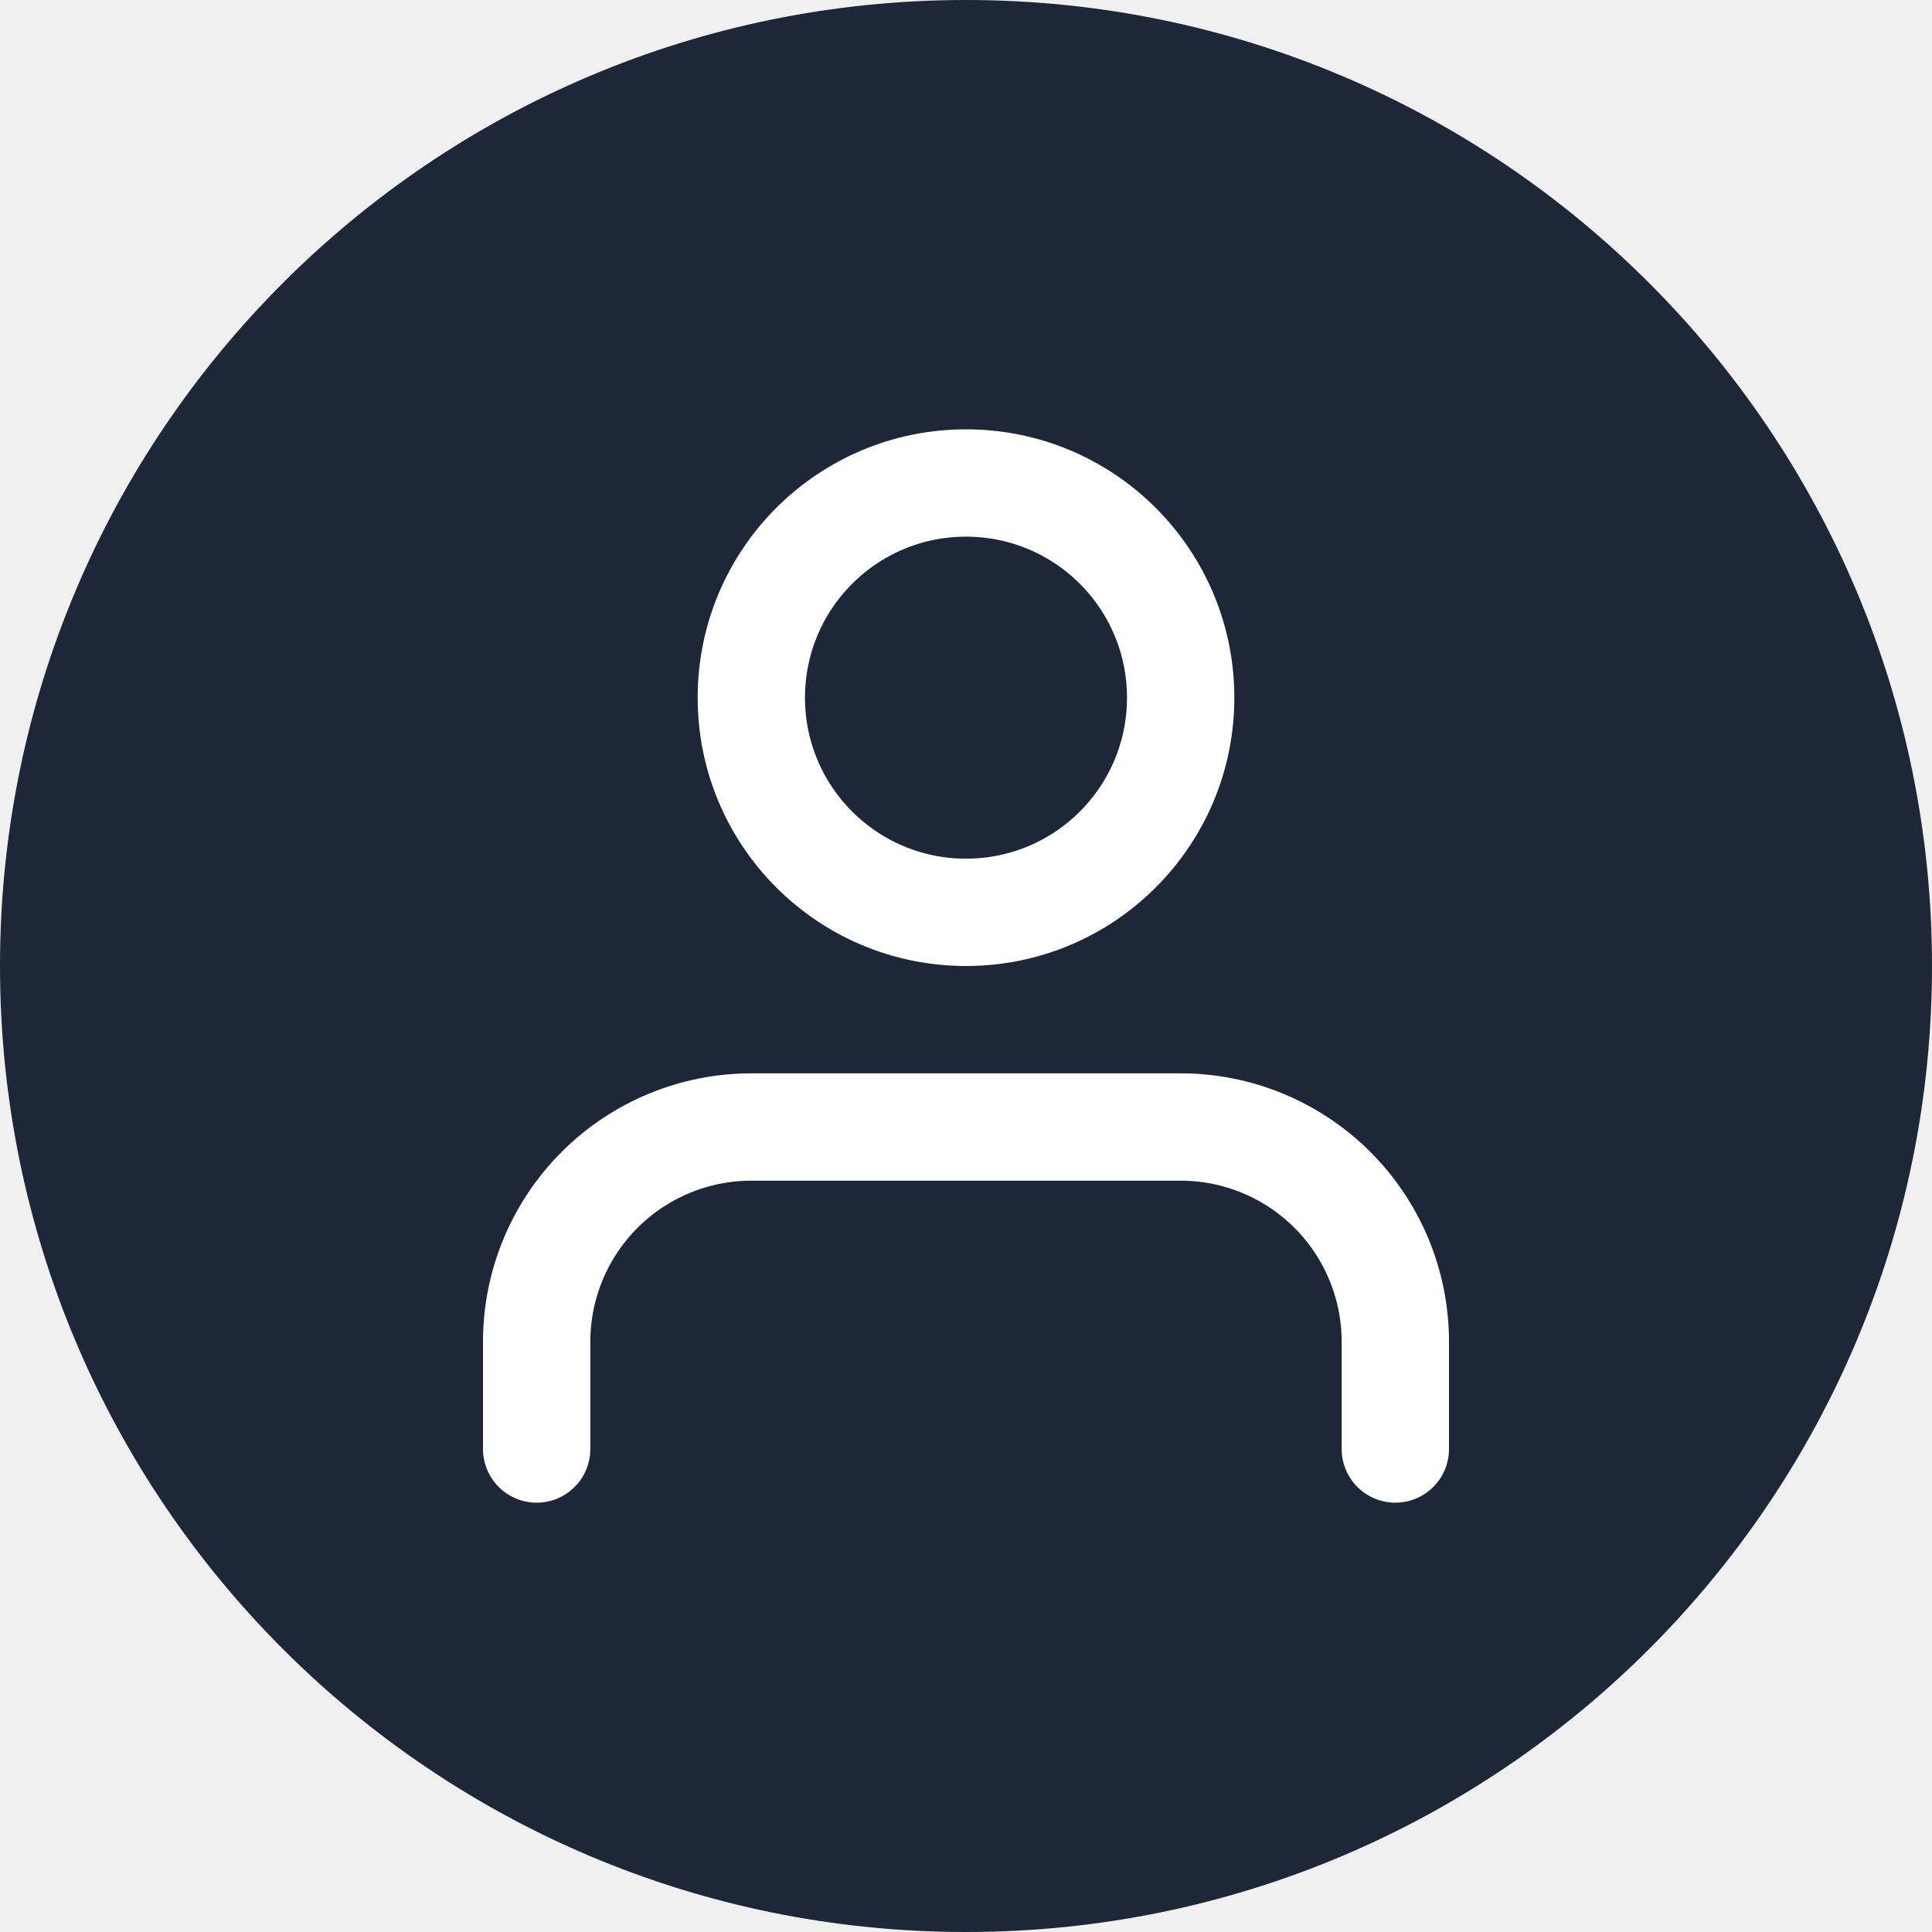
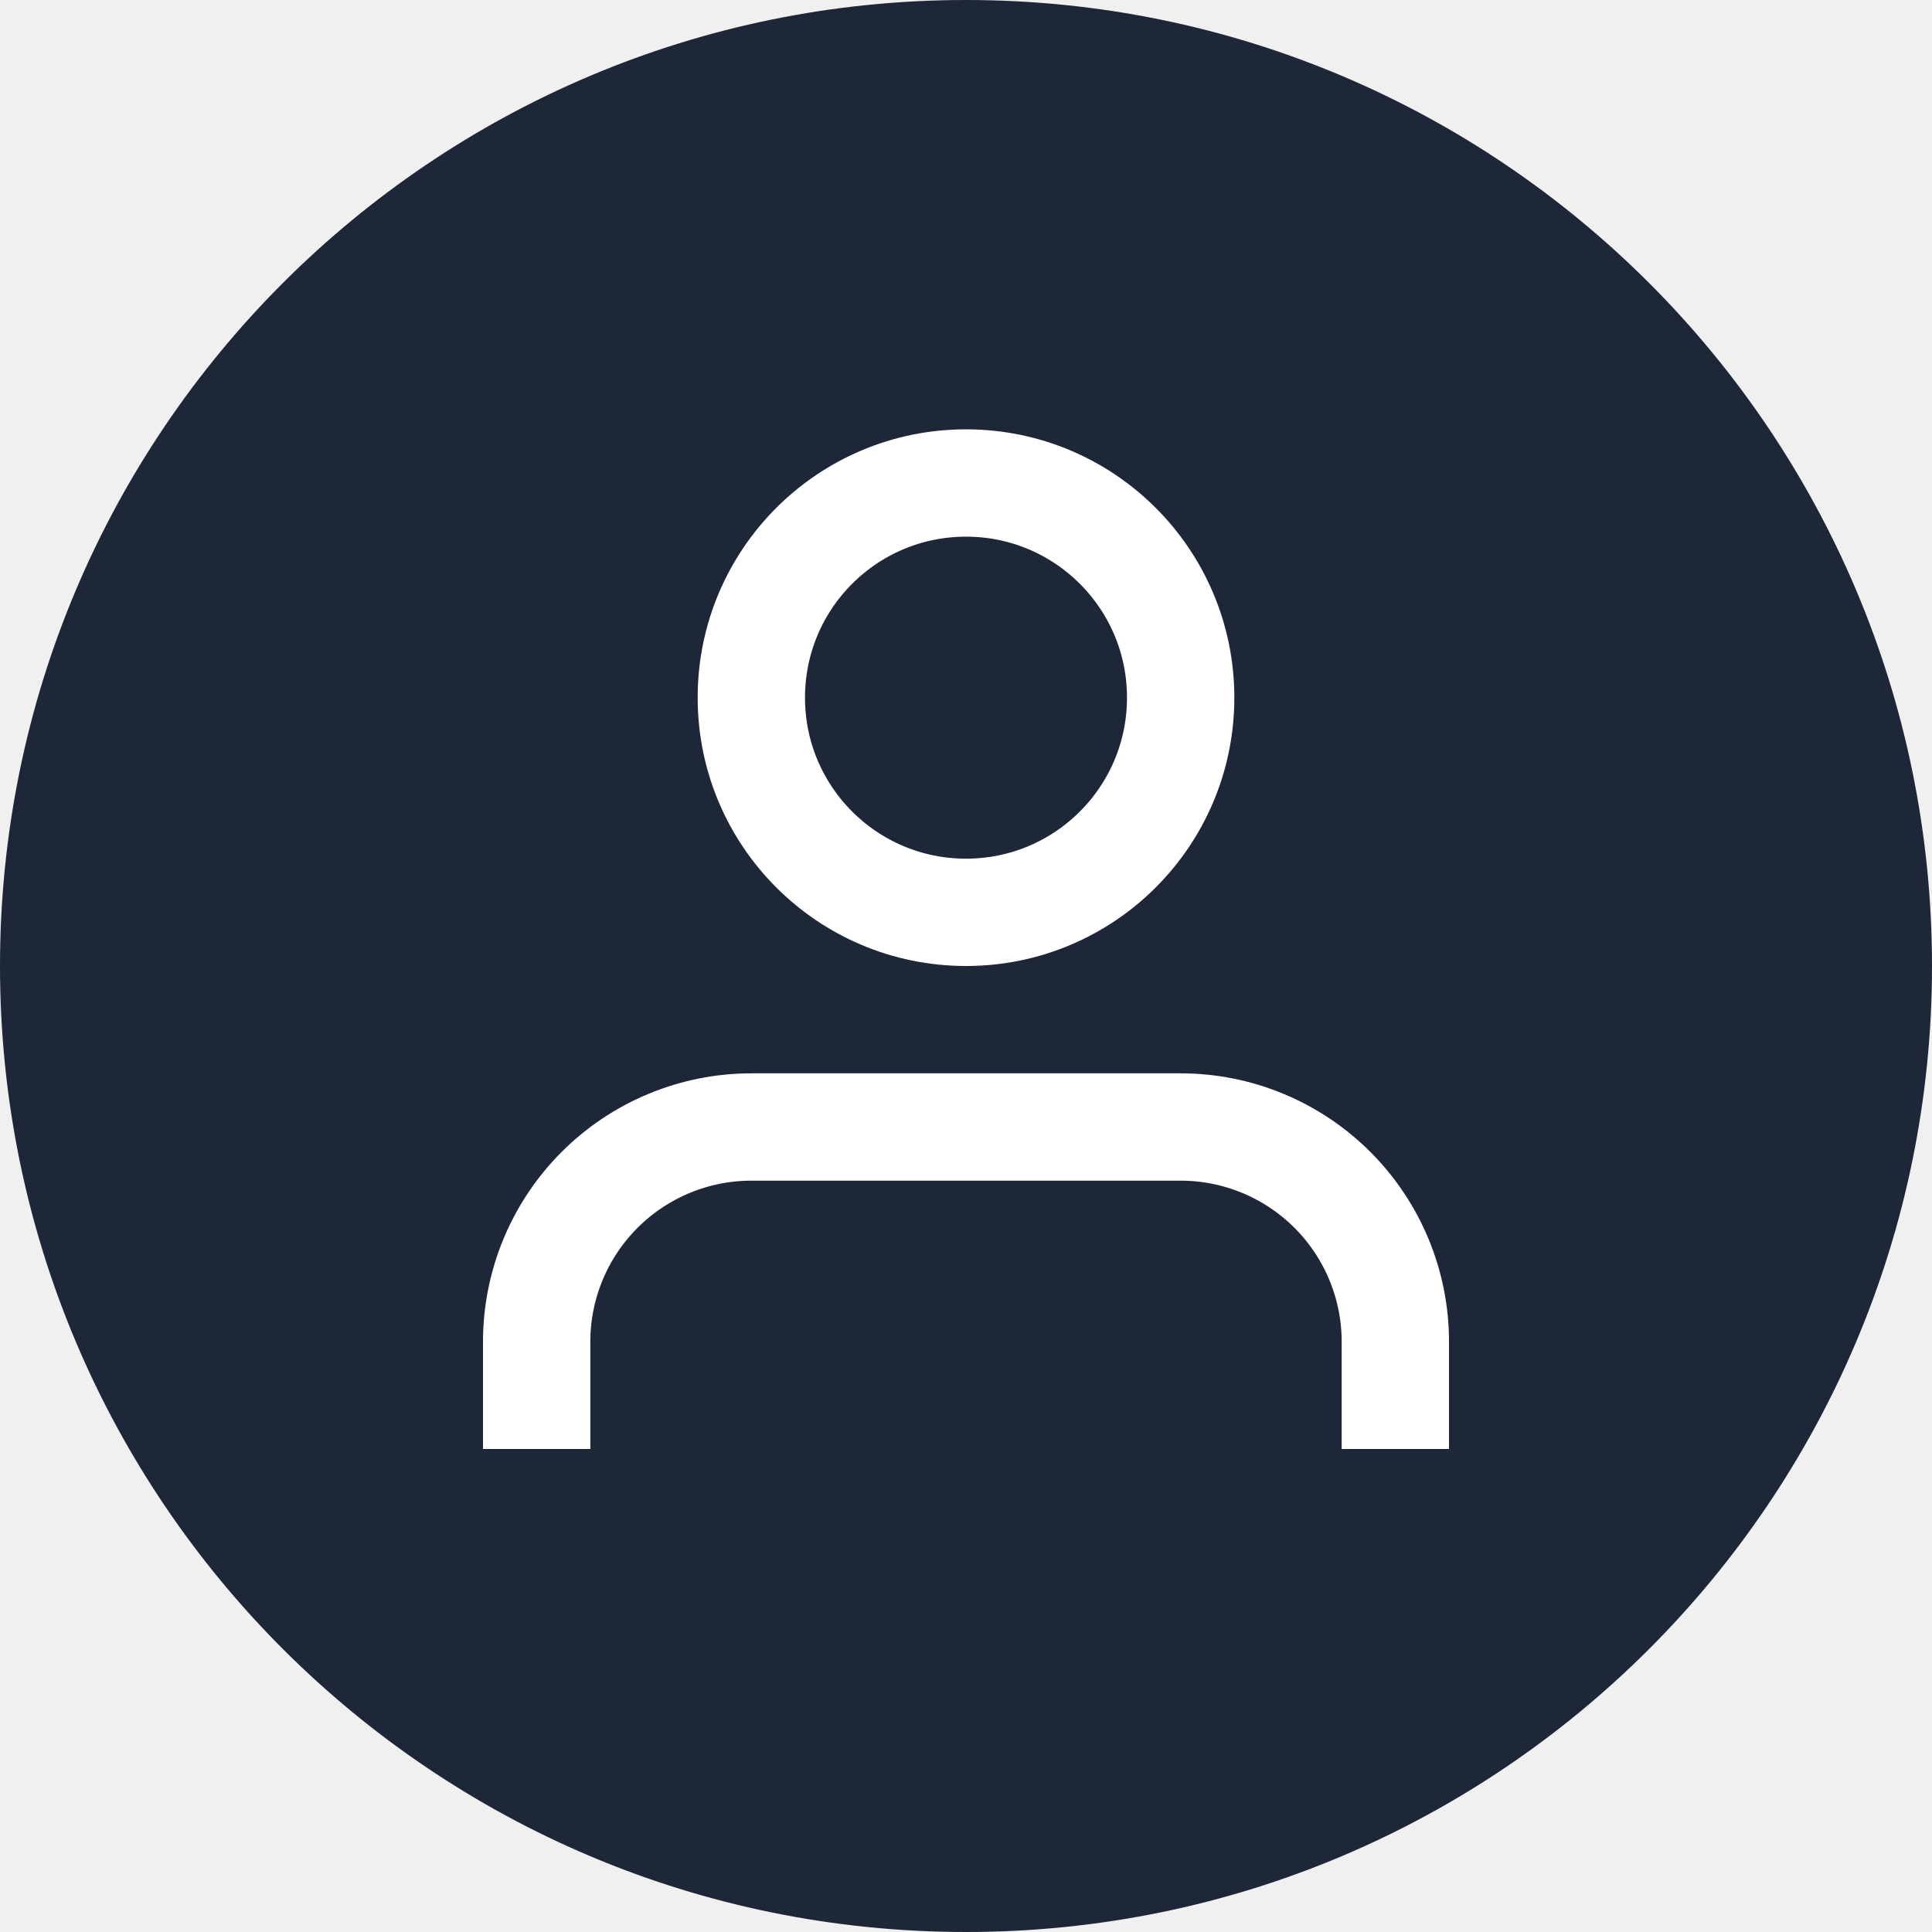
<svg xmlns="http://www.w3.org/2000/svg" width="18" height="18" viewBox="0 0 18 18" fill="none">
  <circle cx="9" cy="9" r="9" fill="#1E2737" />
-   <path d="M13 13.5V12.5C13 11.97 12.789 11.461 12.414 11.086C12.039 10.711 11.53 10.5 11 10.5H7C6.47 10.5 5.961 10.711 5.586 11.086C5.211 11.461 5 11.97 5 12.5V13.5" stroke="white" stroke-linecap="round" stroke-linejoin="round" />
-   <path d="M9 8.5C10.105 8.5 11 7.605 11 6.5C11 5.395 10.105 4.5 9 4.5C7.895 4.5 7 5.395 7 6.5C7 7.605 7.895 8.5 9 8.5Z" stroke="white" stroke-linecap="round" stroke-linejoin="round" />
+   <path d="M13 13.5V12.5C13 11.97 12.789 11.461 12.414 11.086C12.039 10.711 11.53 10.5 11 10.5H7C6.47 10.5 5.961 10.711 5.586 11.086C5.211 11.461 5 11.97 5 12.5V13.5" stroke="white" strokeLinecap="round" strokeLinejoin="round" />
+   <path d="M9 8.5C10.105 8.5 11 7.605 11 6.5C11 5.395 10.105 4.5 9 4.5C7.895 4.5 7 5.395 7 6.5C7 7.605 7.895 8.5 9 8.5Z" stroke="white" strokeLinecap="round" strokeLinejoin="round" />
</svg>
